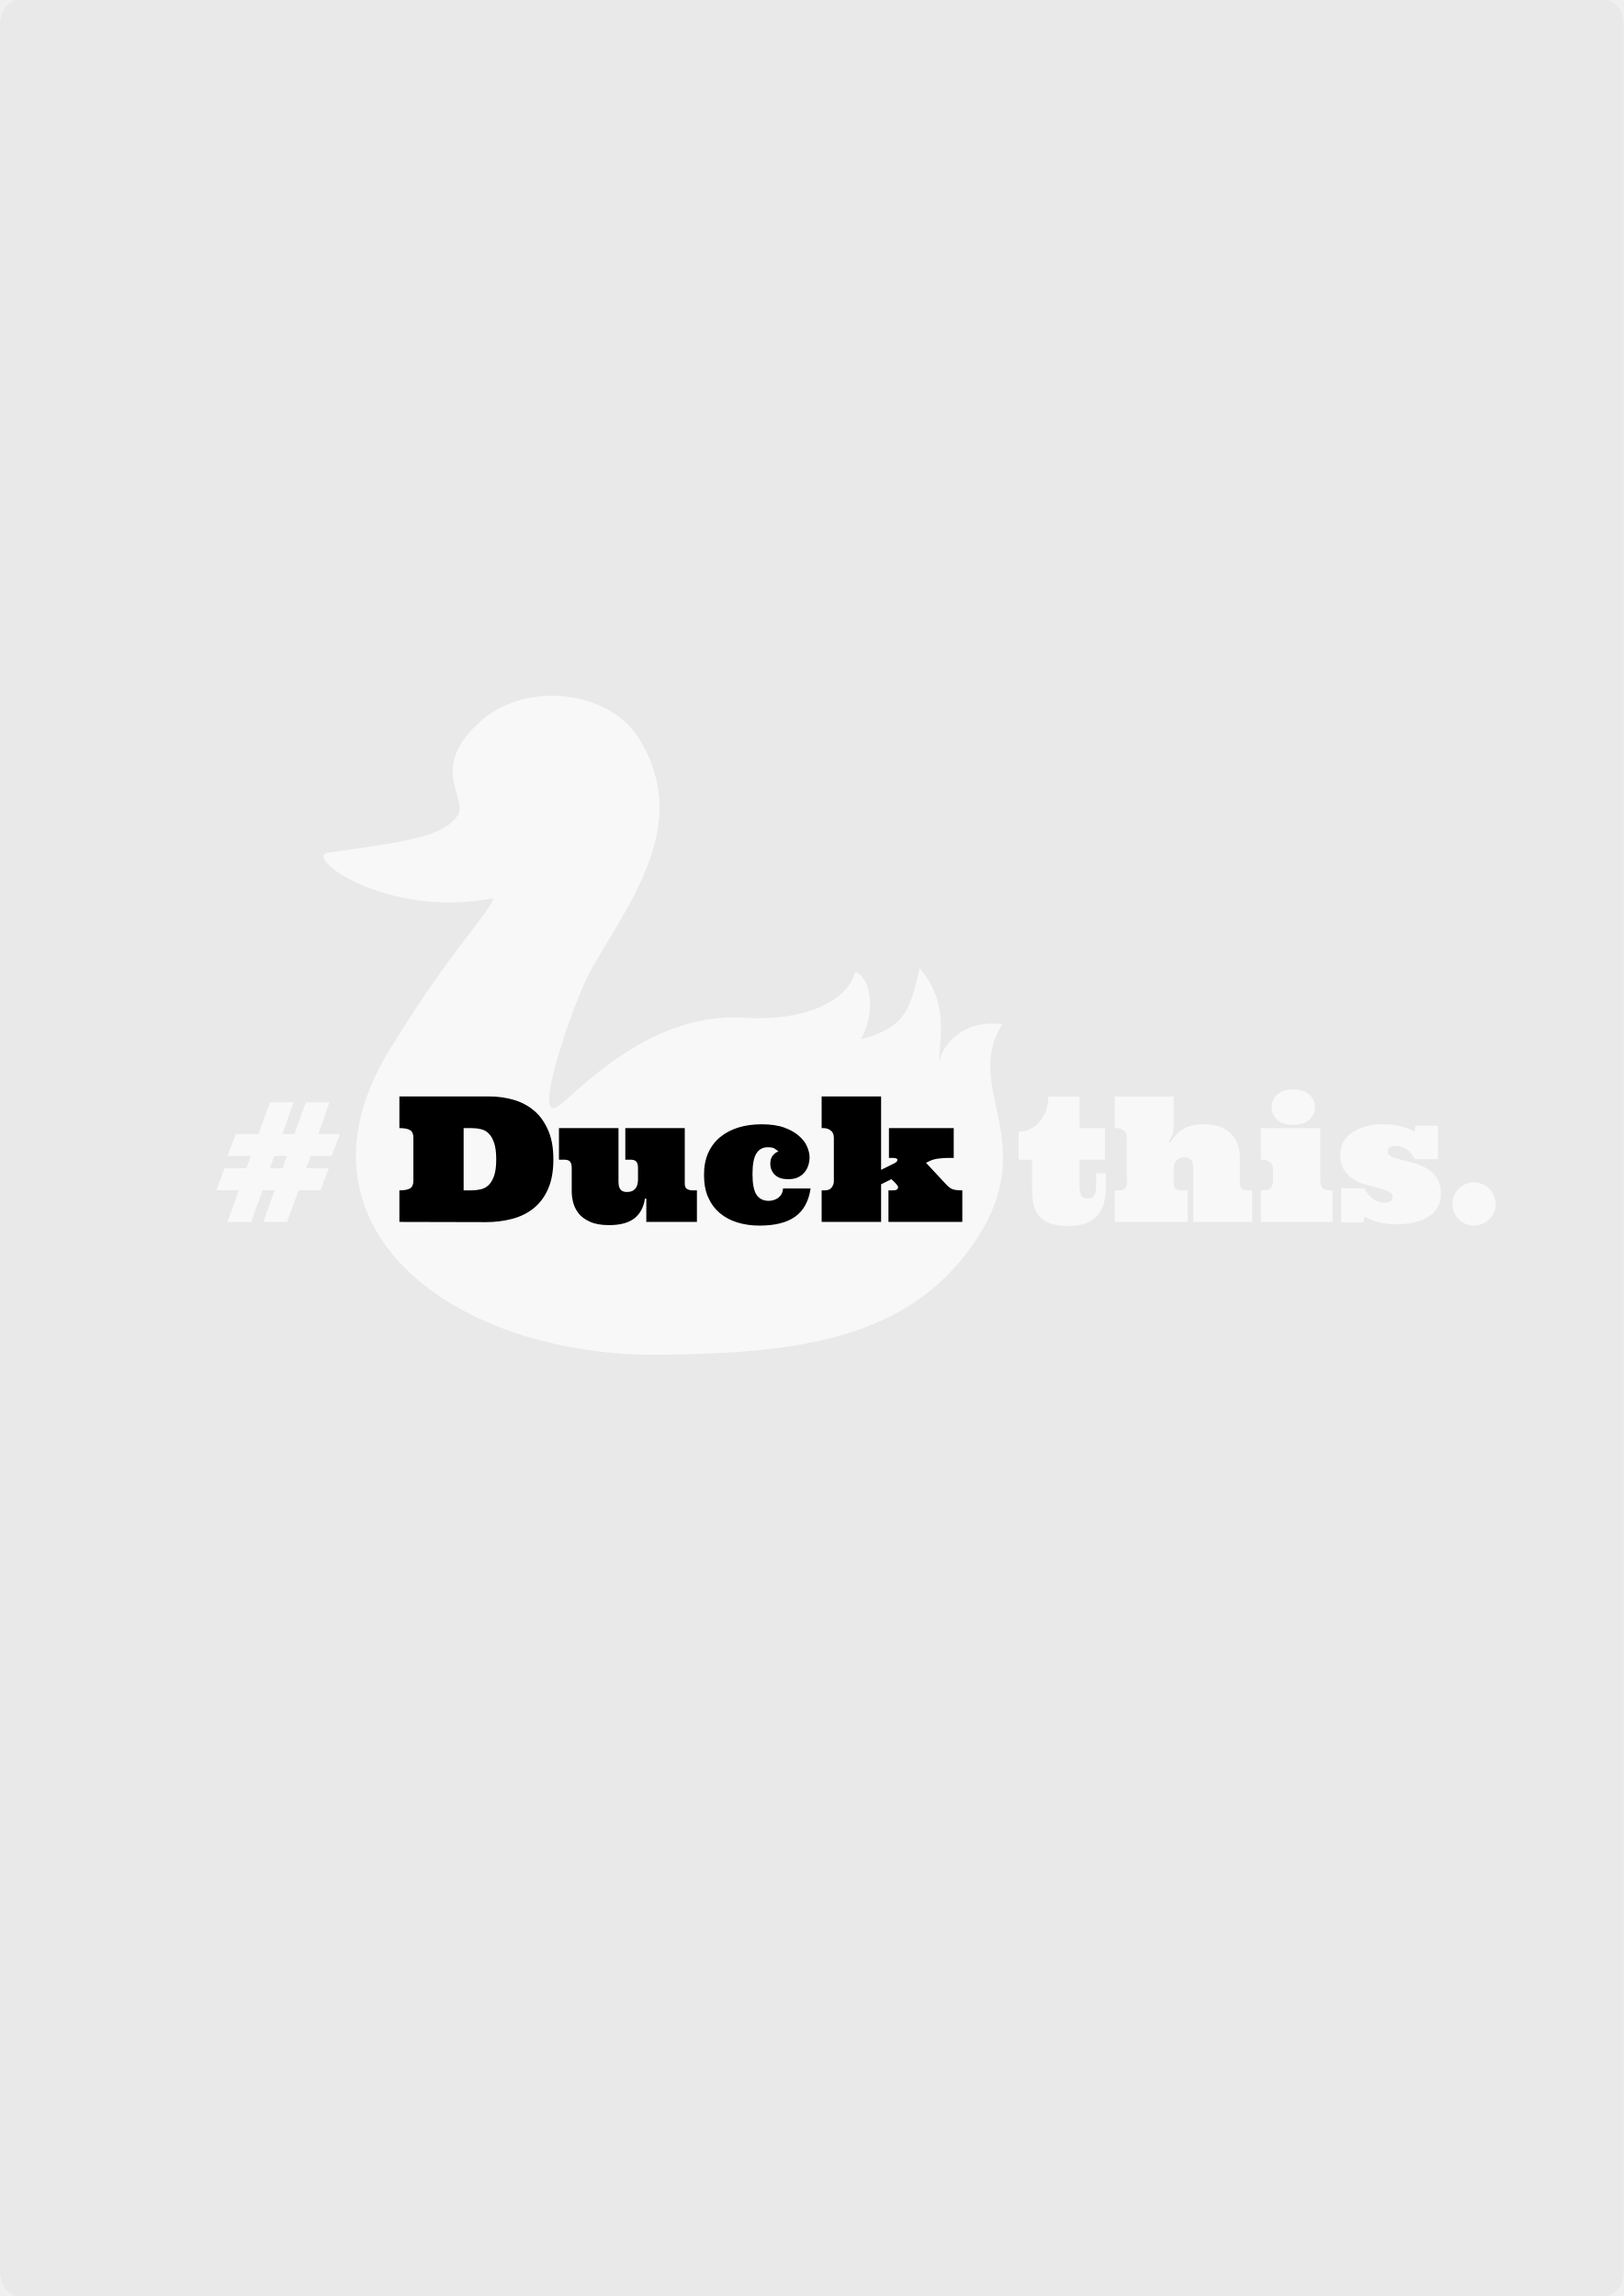
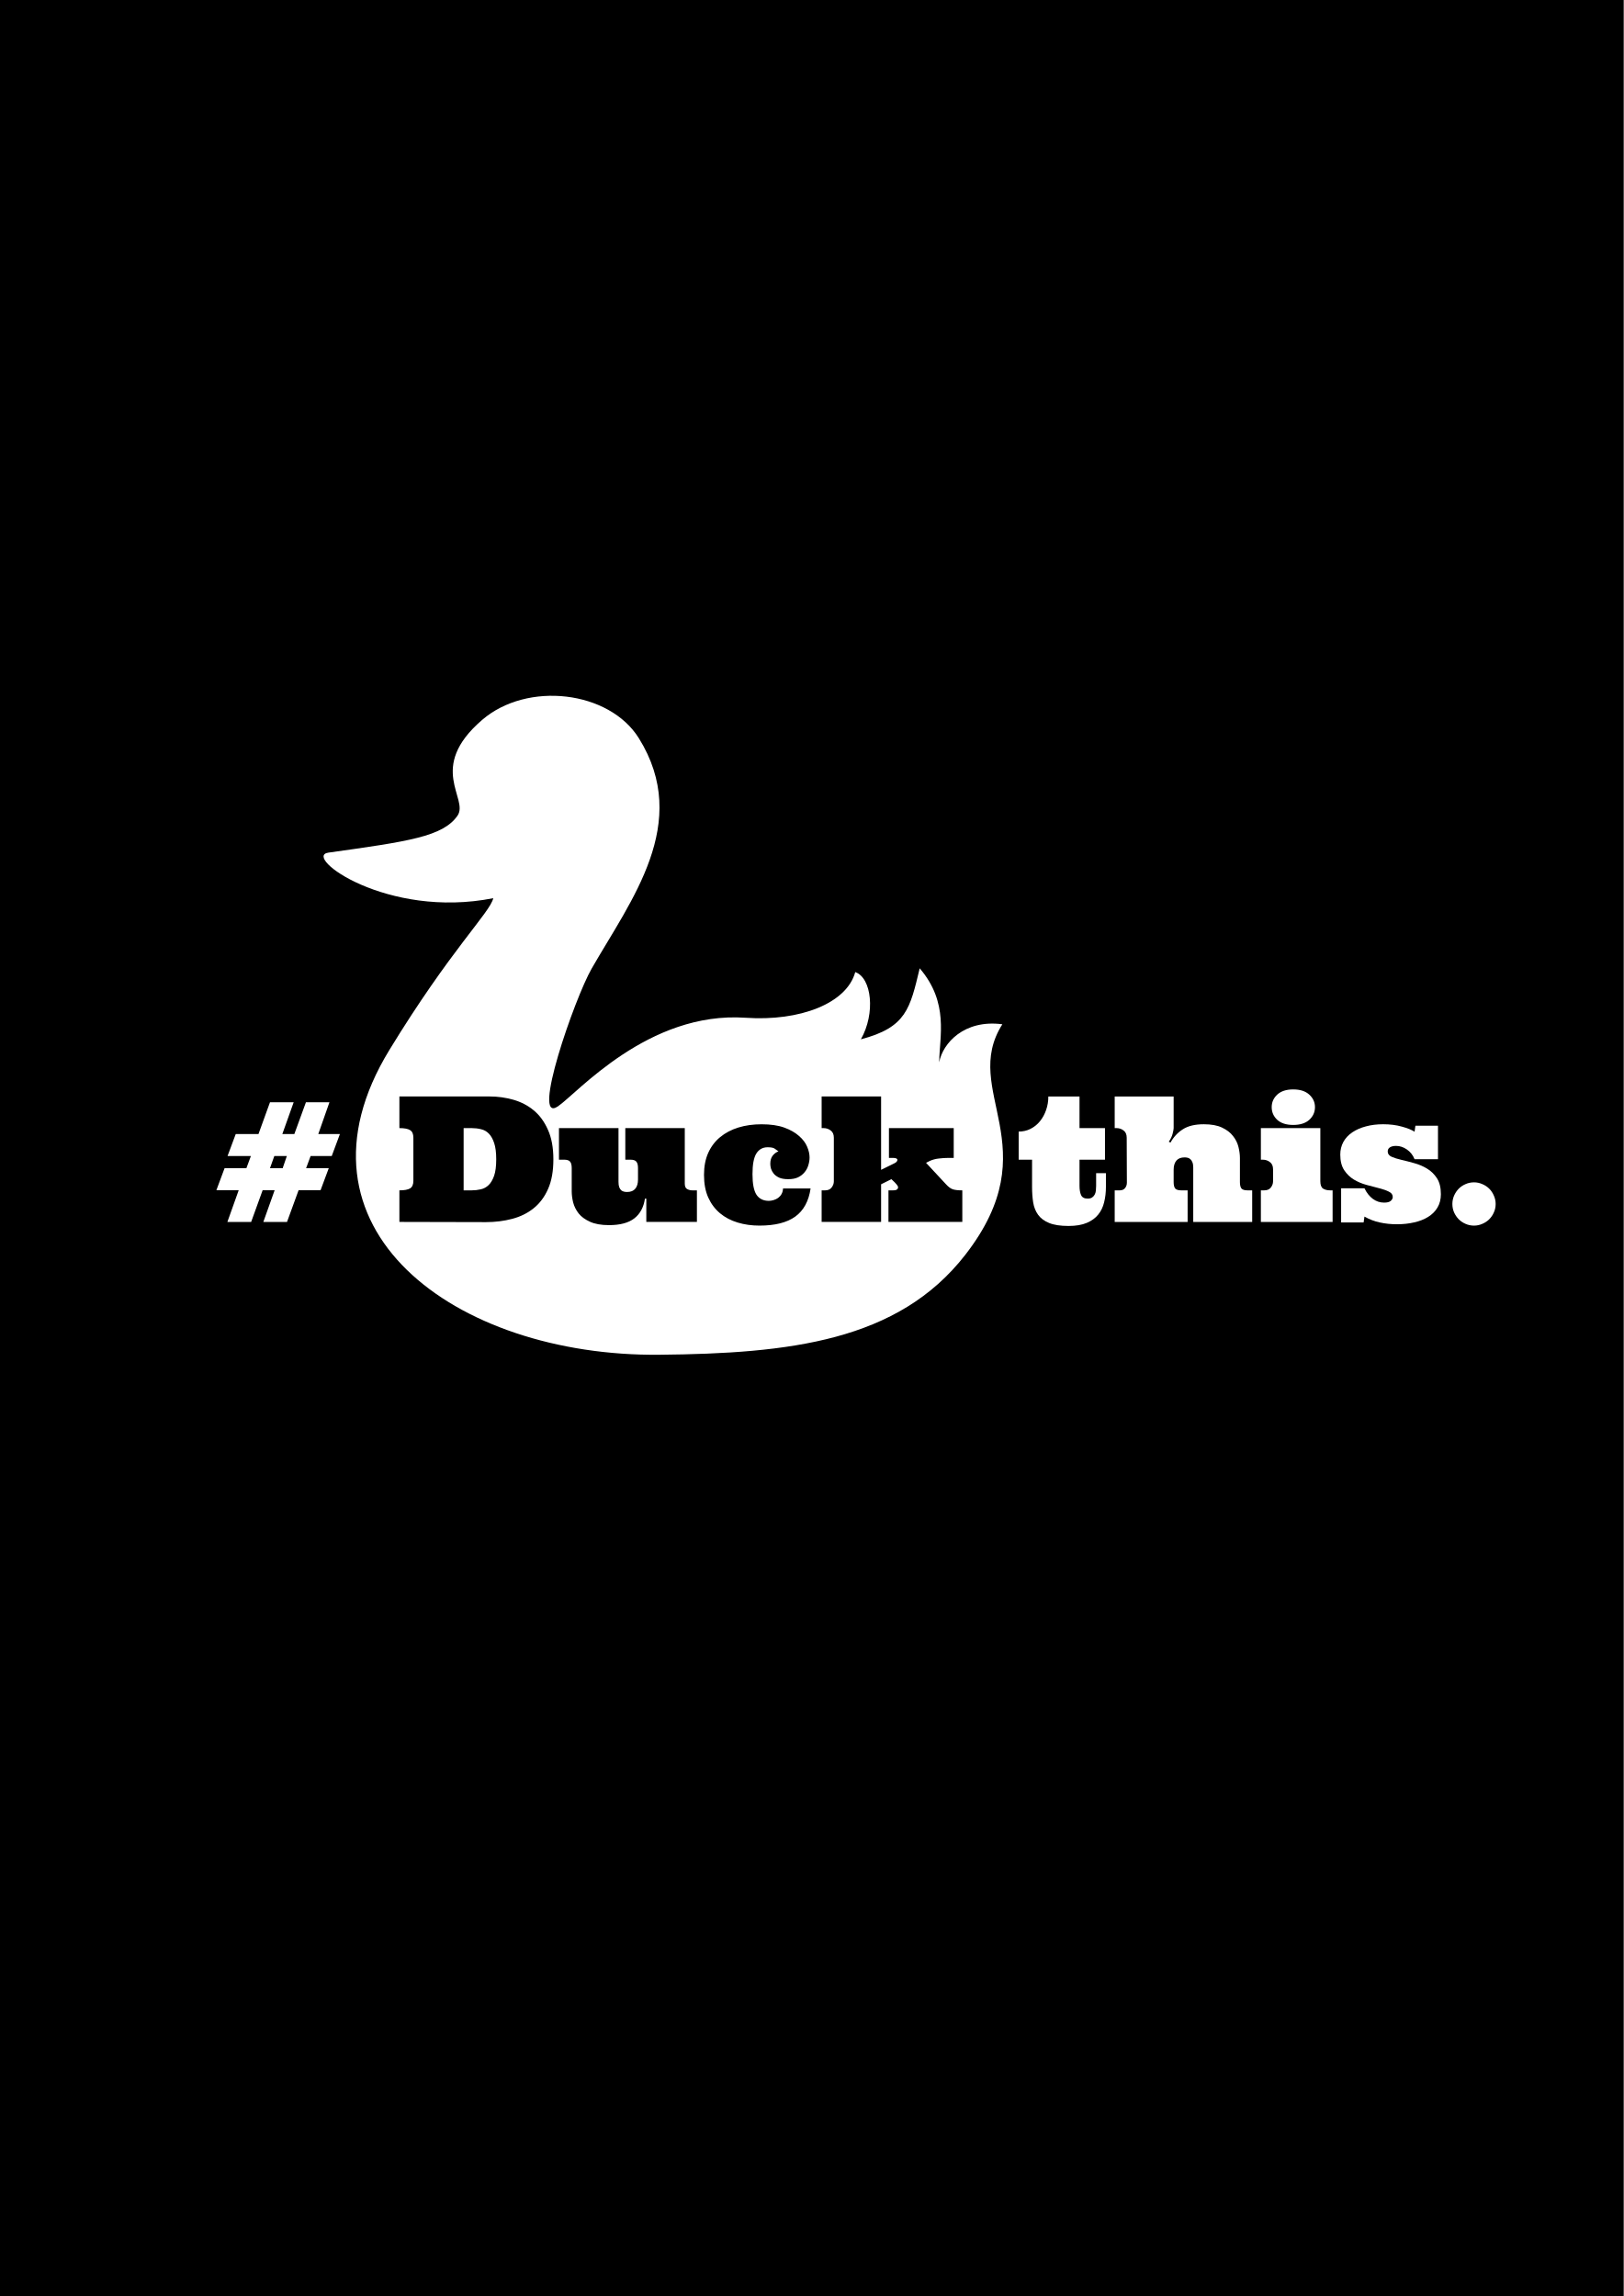
<svg xmlns="http://www.w3.org/2000/svg" width="744.094" height="1052.362" id="svg2" version="1.1">
  <defs id="defs4" />
  <g id="layer1">
+     <path style="color:#000000;fill:#000000;fill-opacity:1;fill-rule:nonzero;stroke:none;stroke-width:3;marker:none;visibility:visible;display:inline;overflow:visible;enable-background:accumulate" d="m 0,0 744.094,0 0,1052.362 -744.094,0 z" id="rect2994" />
    <path id="path3040" d="m 209.634,373.905 c 5.466,-7.799 -14.246,-21.932 11.323,-43.946 20.701,-17.823 58.224,-13.398 71.799,8.384 24.26,38.927 -3.658,74.277 -21.613,105.598 -7.832,13.662 -27.932,71.579 -15.512,63.185 8.899,-6.014 41.422,-43.732 86.079,-40.64 24.832,1.719 46.337,-6.571 50.222,-20.941 7.57,2.651 9.357,18.916 2.582,30.821 20.831,-5.46 22.516,-14.059 26.956,-32.546 13.527,15.798 9.066,31.255 8.927,43.096 1.595,-8.706 11.431,-19.772 28.947,-17.444 -19.433,30.661 21.684,55.945 -17.007,105.707 -30.796,39.609 -80.672,45.196 -140.223,45.767 -93.614,0.896 -173.494,-58.032 -123.734,-139.59 28.211,-46.238 46.205,-63.076 47.671,-69.674 -48.766,9.653 -87.649,-19.194 -75.532,-20.886 36.985,-5.162 52.457,-7.392 59.114,-16.891 z" style="fill:#ffffff;stroke:none;opacity:1" />
    <path id="path3764" style="font-size:79.952px;font-style:normal;font-variant:normal;font-weight:normal;font-stretch:normal;line-height:125%;letter-spacing:0px;word-spacing:0px;opacity:1;fill:#ffffff;fill-opacity:1;stroke:none;font-family:Ultra;-inkscape-font-specification:Ultra" d="m 134.575,505.227 -5.192,14.561 5.504,0 5.309,-14.561 10.775,0 -5.114,14.561 9.916,0 -3.748,10.072 -9.682,0 -2.069,5.583 10.384,0 -3.748,10.072 -10.072,0 -5.309,14.561 -10.853,0 5.192,-14.561 -5.504,0 -5.27,14.561 -10.892,0 5.192,-14.561 -10.228,0 3.748,-10.072 9.994,0 2.069,-5.583 -10.697,0 3.748,-10.072 10.423,0 5.27,-14.561 10.853,0 m -10.853,30.216 5.817,0 1.913,-5.583 -5.739,0 -1.991,5.583" />
    <path style="font-size:79.952px;font-style:normal;font-variant:normal;font-weight:normal;font-stretch:normal;line-height:125%;letter-spacing:0px;word-spacing:0px;opacity:1;fill:#000000;fill-opacity:1;stroke:none;font-family:Ultra;-inkscape-font-specification:Ultra" d="M 183.031 502.562 L 183.031 517.062 C 185.322 517.063 186.949 517.375 187.938 518 C 188.926 518.599 189.437 519.751 189.438 521.469 L 189.438 541.219 C 189.437 542.91 188.926 544.063 187.938 544.688 C 186.949 545.286 185.322 545.594 183.031 545.594 L 183.031 560.062 L 222.75 560.156 C 226.966 560.156 230.971 559.645 234.719 558.656 C 238.466 557.667 241.715 556.082 244.5 553.844 C 247.311 551.606 249.543 548.638 251.156 544.969 C 252.796 541.299 253.594 536.762 253.594 531.375 C 253.594 525.988 252.759 521.482 251.094 517.812 C 249.454 514.117 247.295 511.145 244.562 508.906 C 241.856 506.668 238.737 505.052 235.25 504.062 C 231.762 503.074 228.159 502.563 224.438 502.562 L 183.031 502.562 z M 376.531 502.562 L 376.531 517.062 L 377.406 517.062 C 378.655 517.063 379.751 517.428 380.688 518.156 C 381.65 518.859 382.125 519.959 382.125 521.469 L 382.125 541.469 C 382.125 542.484 381.77 543.428 381.094 544.312 C 380.443 545.171 379.442 545.594 378.062 545.594 L 376.531 545.594 L 376.531 560.062 L 403.781 560.062 L 403.781 542.812 L 408.5 540.469 C 409.671 541.536 410.49 542.36 410.906 542.906 C 411.349 543.427 411.562 543.844 411.562 544.156 C 411.562 544.599 411.401 544.927 411.062 545.188 C 410.75 545.448 410.124 545.594 409.188 545.594 L 407.156 545.594 L 407.156 560.062 L 441 560.062 L 441 545.594 C 439.126 545.594 437.676 545.437 436.688 545.125 C 435.698 544.813 434.65 544.036 433.531 542.812 L 424.375 532.969 L 426.125 532.094 C 427.4 531.521 428.766 531.156 430.25 531 C 431.759 530.818 433.225 530.719 434.656 530.719 L 437.062 530.719 L 437.062 517.062 L 407.375 517.062 L 407.375 530.719 L 409.188 530.719 C 410.567 530.719 411.25 531.037 411.25 531.688 C 411.25 531.948 411.099 532.25 410.812 532.562 C 410.552 532.849 409.973 533.177 409.062 533.594 L 403.781 536.188 L 403.781 502.562 L 376.531 502.562 z M 349 515.312 C 345.148 515.313 341.633 515.792 338.406 516.781 C 335.205 517.77 332.4 519.236 330.031 521.188 C 327.689 523.113 325.864 525.517 324.562 528.406 C 323.261 531.295 322.625 534.674 322.625 538.5 C 322.625 542.508 323.261 545.96 324.562 548.875 C 325.864 551.764 327.678 554.168 329.969 556.094 C 332.259 557.994 334.934 559.407 338.031 560.344 C 341.128 561.281 344.466 561.75 348.031 561.75 C 355.136 561.75 360.612 560.384 364.438 557.625 C 368.289 554.84 370.636 550.523 371.469 544.719 L 358.844 544.719 C 358.792 545.682 358.573 546.553 358.156 547.281 C 357.766 547.984 357.25 548.563 356.625 549.031 C 356.026 549.474 355.348 549.797 354.594 550.031 C 353.839 550.265 353.104 550.406 352.375 550.406 C 349.824 550.406 347.937 549.473 346.688 547.625 C 345.464 545.751 344.844 542.612 344.844 538.188 C 344.844 533.763 345.428 530.587 346.625 528.688 C 347.822 526.788 349.543 525.844 351.781 525.844 C 353.343 525.844 354.427 526.052 355 526.469 C 355.599 526.859 356.177 527.276 356.75 527.719 C 355.761 528.083 354.88 528.719 354.125 529.656 C 353.37 530.593 353 531.85 353 533.438 C 353 534.14 353.109 534.912 353.344 535.719 C 353.604 536.5 354.021 537.24 354.594 537.969 C 355.192 538.671 356.027 539.287 357.094 539.781 C 358.161 540.25 359.558 540.469 361.25 540.469 C 363.02 540.469 364.495 540.198 365.719 539.625 C 366.942 539.026 367.938 538.244 368.719 537.281 C 369.526 536.318 370.099 535.234 370.438 534.062 C 370.802 532.891 371 531.723 371 530.5 C 371 528.965 370.63 527.306 369.875 525.562 C 369.146 523.793 367.9 522.166 366.156 520.656 C 364.438 519.121 362.186 517.828 359.375 516.812 C 356.564 515.798 353.086 515.313 349 515.312 z M 212.469 517.062 L 216.125 517.062 C 217.608 517.063 219.027 517.224 220.406 517.562 C 221.812 517.875 223.011 518.548 224 519.562 C 225.015 520.578 225.844 522.038 226.469 523.938 C 227.093 525.811 227.406 528.278 227.406 531.375 C 227.406 534.524 227.088 537.032 226.438 538.906 C 225.787 540.754 224.947 542.199 223.906 543.188 C 222.891 544.177 221.692 544.813 220.312 545.125 C 218.959 545.437 217.556 545.594 216.125 545.594 L 212.469 545.594 L 212.469 517.062 z M 256.156 517.062 L 256.156 531.531 L 258.469 531.531 C 259.848 531.531 260.782 531.839 261.25 532.438 C 261.744 533.01 262 533.996 262 535.375 L 262 546.031 C 262 547.619 262.214 549.303 262.656 551.125 C 263.125 552.921 263.964 554.626 265.188 556.188 C 266.411 557.723 268.168 558.985 270.406 560 C 272.644 561.015 275.528 561.531 279.094 561.531 C 284.169 561.531 288.033 560.494 290.688 558.438 C 293.342 556.381 294.964 553.357 295.562 549.375 L 296.188 549.375 L 296.188 560.062 L 319.375 560.062 L 319.375 545.594 L 317.312 545.594 C 316.402 545.594 315.572 545.385 314.844 544.969 C 314.141 544.552 313.812 543.718 313.812 542.469 L 313.812 517.062 L 286.562 517.062 L 286.562 531.531 L 288.844 531.531 C 290.223 531.531 291.156 531.839 291.625 532.438 C 292.119 533.01 292.375 533.996 292.375 535.375 L 292.375 540.625 C 292.375 542.447 291.958 543.855 291.125 544.844 C 290.318 545.833 289.061 546.344 287.344 546.344 C 286.927 546.344 286.463 546.292 285.969 546.188 C 285.5 546.083 285.078 545.875 284.688 545.562 C 284.323 545.224 284.015 544.755 283.781 544.156 C 283.547 543.532 283.437 542.703 283.438 541.688 L 283.438 517.062 L 256.156 517.062 z " id="path3766" />
    <path id="path3774" style="font-size:79.952px;font-style:normal;font-variant:normal;font-weight:normal;font-stretch:normal;line-height:125%;letter-spacing:0px;word-spacing:0px;opacity:1;fill:#ffffff;fill-opacity:1;stroke:none;font-family:Ultra;-inkscape-font-specification:Ultra" d="m 494.709,502.572 0,14.483 11.673,0 0,14.483 -11.673,0 0,11.985 c -3e-5,1.718 0.234,3.123 0.703,4.216 0.494,1.093 1.496,1.64 3.006,1.64 0.833,10e-6 1.496,-0.156 1.991,-0.468 0.52,-0.338 0.924,-0.768 1.21,-1.288 0.312,-0.547 0.507,-1.158 0.586,-1.835 0.078,-0.703 0.117,-1.457 0.117,-2.264 l 0,-5.817 4.489,0 0,6.285 c -4e-5,2.525 -0.273,4.88 -0.82,7.066 -0.521,2.186 -1.431,4.073 -2.733,5.661 -1.275,1.588 -3.019,2.85 -5.231,3.787 -2.212,0.937 -4.997,1.405 -8.354,1.405 -3.722,0 -6.689,-0.455 -8.901,-1.366 -2.212,-0.911 -3.891,-2.16 -5.036,-3.748 -1.145,-1.588 -1.9,-3.474 -2.264,-5.661 -0.338,-2.186 -0.508,-4.568 -0.508,-7.144 l 0,-12.453 -6.129,0 0,-12.883 c 1.952,4e-5 3.761,-0.416 5.426,-1.249 1.692,-0.859 3.136,-2.03 4.333,-3.514 1.223,-1.509 2.16,-3.227 2.811,-5.153 0.677,-1.926 1.015,-3.982 1.015,-6.168 l 14.288,0" />
    <path id="path3776" style="font-size:79.952px;font-style:normal;font-variant:normal;font-weight:normal;font-stretch:normal;line-height:125%;letter-spacing:0px;word-spacing:0px;opacity:1;fill:#ffffff;fill-opacity:1;stroke:none;font-family:Ultra;-inkscape-font-specification:Ultra" d="m 551.666,515.299 c 3.435,5e-5 6.22,0.508 8.354,1.523 2.16,1.015 3.839,2.303 5.036,3.865 1.223,1.536 2.056,3.214 2.498,5.036 0.442,1.796 0.664,3.487 0.664,5.075 l 0,10.97 c -6e-5,1.379 0.234,2.368 0.703,2.967 0.494,0.573 1.431,0.859 2.811,0.859 l 2.108,0 0,14.483 -27.015,0 0,-24.946 c -4e-5,-1.015 -0.13,-1.822 -0.39,-2.42 -0.234,-0.625 -0.547,-1.093 -0.937,-1.405 -0.364,-0.338 -0.781,-0.56 -1.249,-0.664 -0.469,-0.104 -0.924,-0.156 -1.366,-0.156 -1.692,3e-5 -2.954,0.495 -3.787,1.483 -0.833,0.989 -1.249,2.394 -1.249,4.216 l 0,5.583 c -3e-5,1.379 0.234,2.368 0.703,2.967 0.494,0.573 1.431,0.859 2.811,0.859 l 2.889,0 0,14.483 -33.417,0 0,-14.483 2.303,0 c 1.067,2e-5 1.874,-0.338 2.42,-1.015 0.573,-0.703 0.859,-1.536 0.859,-2.498 l -0.078,-20.613 c -1e-5,-1.509 -0.481,-2.616 -1.444,-3.318 -0.937,-0.729 -2.03,-1.093 -3.279,-1.093 l -0.781,0 0,-14.483 27.015,0 0,14.483 c -3e-5,0.495 -0.156,1.353 -0.468,2.577 -0.312,1.223 -0.898,2.446 -1.757,3.67 l 0.781,0.39 c 1.405,-2.55 3.292,-4.581 5.661,-6.09 2.368,-1.535 5.569,-2.303 9.604,-2.303" />
    <path id="path3778" style="font-size:79.952px;font-style:normal;font-variant:normal;font-weight:normal;font-stretch:normal;line-height:125%;letter-spacing:0px;word-spacing:0px;opacity:1;fill:#ffffff;fill-opacity:1;stroke:none;font-family:Ultra;-inkscape-font-specification:Ultra" d="m 605.071,517.055 0,24.321 c -3e-5,1.744 0.429,2.889 1.288,3.435 0.859,0.521 1.952,0.781 3.279,0.781 l 1.054,0 0,14.483 -32.871,0 0,-14.483 1.523,0 c 1.379,2e-5 2.394,-0.429 3.045,-1.288 0.677,-0.885 1.015,-1.835 1.015,-2.85 l 0,-5.504 c -1e-5,-1.509 -0.481,-2.616 -1.444,-3.318 -0.937,-0.729 -2.03,-1.093 -3.279,-1.093 l -0.859,0 0,-14.483 27.249,0 m -22.291,-9.604 c 0,-2.238 0.846,-4.151 2.538,-5.739 1.718,-1.588 4.151,-2.381 7.3,-2.381 3.201,6e-5 5.661,0.794 7.378,2.381 1.744,1.588 2.616,3.501 2.616,5.739 -3e-5,2.29 -0.872,4.229 -2.616,5.817 -1.718,1.562 -4.177,2.342 -7.378,2.342 -3.149,5e-5 -5.583,-0.781 -7.3,-2.342 -1.692,-1.588 -2.538,-3.526 -2.538,-5.817" />
    <path id="path3780" style="font-size:79.952px;font-style:normal;font-variant:normal;font-weight:normal;font-stretch:normal;line-height:125%;letter-spacing:0px;word-spacing:0px;opacity:1;fill:#ffffff;fill-opacity:1;stroke:none;font-family:Ultra;-inkscape-font-specification:Ultra" d="m 658.984,531.305 -10.736,0 c -0.755,-1.874 -1.926,-3.357 -3.513,-4.45 -1.588,-1.093 -3.24,-1.64 -4.958,-1.64 -1.171,4e-5 -2.108,0.221 -2.811,0.664 -0.677,0.416 -1.015,1.054 -1.015,1.913 -2e-5,1.067 0.599,1.874 1.796,2.42 1.197,0.521 2.694,0.989 4.489,1.405 1.822,0.416 3.787,0.924 5.895,1.523 2.108,0.573 4.06,1.405 5.856,2.498 1.822,1.093 3.331,2.564 4.529,4.411 1.197,1.848 1.796,4.281 1.796,7.3 -4e-5,2.342 -0.521,4.385 -1.562,6.129 -1.041,1.744 -2.473,3.175 -4.294,4.294 -1.796,1.119 -3.917,1.952 -6.363,2.498 -2.446,0.573 -5.088,0.859 -7.925,0.859 -2.759,0 -5.374,-0.273 -7.847,-0.82 -2.446,-0.521 -4.789,-1.418 -7.027,-2.694 l -0.39,2.694 -10.306,0 0,-15.655 10.697,0 c 1.015,2.082 2.29,3.696 3.826,4.841 1.562,1.145 3.279,1.718 5.153,1.718 1.431,10e-6 2.446,-0.26 3.045,-0.781 0.625,-0.547 0.937,-1.145 0.937,-1.796 -3e-5,-1.067 -0.599,-1.887 -1.796,-2.459 -1.197,-0.599 -2.681,-1.119 -4.45,-1.562 -1.744,-0.468 -3.67,-0.976 -5.778,-1.523 -2.108,-0.573 -4.047,-1.392 -5.817,-2.459 -1.744,-1.067 -3.214,-2.498 -4.411,-4.294 -1.197,-1.822 -1.796,-4.203 -1.796,-7.144 0,-2.108 0.468,-4.034 1.405,-5.778 0.963,-1.744 2.329,-3.214 4.099,-4.411 1.77,-1.197 3.852,-2.108 6.246,-2.733 2.394,-0.651 5.023,-0.976 7.886,-0.976 3.201,5e-5 6.077,0.364 8.628,1.093 2.577,0.703 4.502,1.484 5.778,2.342 l 0.39,-2.772 10.345,0 0,15.342" />
    <path id="path3782" style="font-size:79.952px;font-style:normal;font-variant:normal;font-weight:normal;font-stretch:normal;line-height:125%;letter-spacing:0px;word-spacing:0px;opacity:1;fill:#ffffff;fill-opacity:1;stroke:none;font-family:Ultra;-inkscape-font-specification:Ultra" d="m 665.582,551.839 c -10e-6,-1.327 0.26,-2.603 0.781,-3.826 0.547,-1.223 1.249,-2.277 2.108,-3.162 0.885,-0.885 1.926,-1.588 3.123,-2.108 1.223,-0.547 2.525,-0.82 3.904,-0.82 1.327,2e-5 2.603,0.273 3.826,0.82 1.223,0.521 2.277,1.223 3.162,2.108 0.885,0.885 1.588,1.939 2.108,3.162 0.547,1.223 0.82,2.498 0.82,3.826 -2e-5,1.379 -0.273,2.668 -0.82,3.865 -0.521,1.197 -1.223,2.238 -2.108,3.123 -0.885,0.885 -1.939,1.588 -3.162,2.108 -1.223,0.547 -2.498,0.82 -3.826,0.82 -1.379,0 -2.681,-0.273 -3.904,-0.82 -1.197,-0.521 -2.238,-1.223 -3.123,-2.108 -0.859,-0.885 -1.562,-1.926 -2.108,-3.123 -0.521,-1.197 -0.781,-2.485 -0.781,-3.865" />
-     <path style="color:#000000;fill:#000000;fill-opacity:0.031;fill-rule:nonzero;stroke:none;stroke-width:3;marker:none;visibility:visible;display:inline;overflow:visible;enable-background:accumulate" d="M 8.242,0 735.853,0 c 4.566,0 8.242,5.134 8.242,11.51 l 0,1029.342 c 0,6.377 -3.676,11.51 -8.242,11.51 l -727.611,0 C 3.676,1052.362 0,1047.229 0,1040.852 L 0,11.51 C 0,5.134 3.676,0 8.242,0 z" id="rect2990" />
  </g>
</svg>
